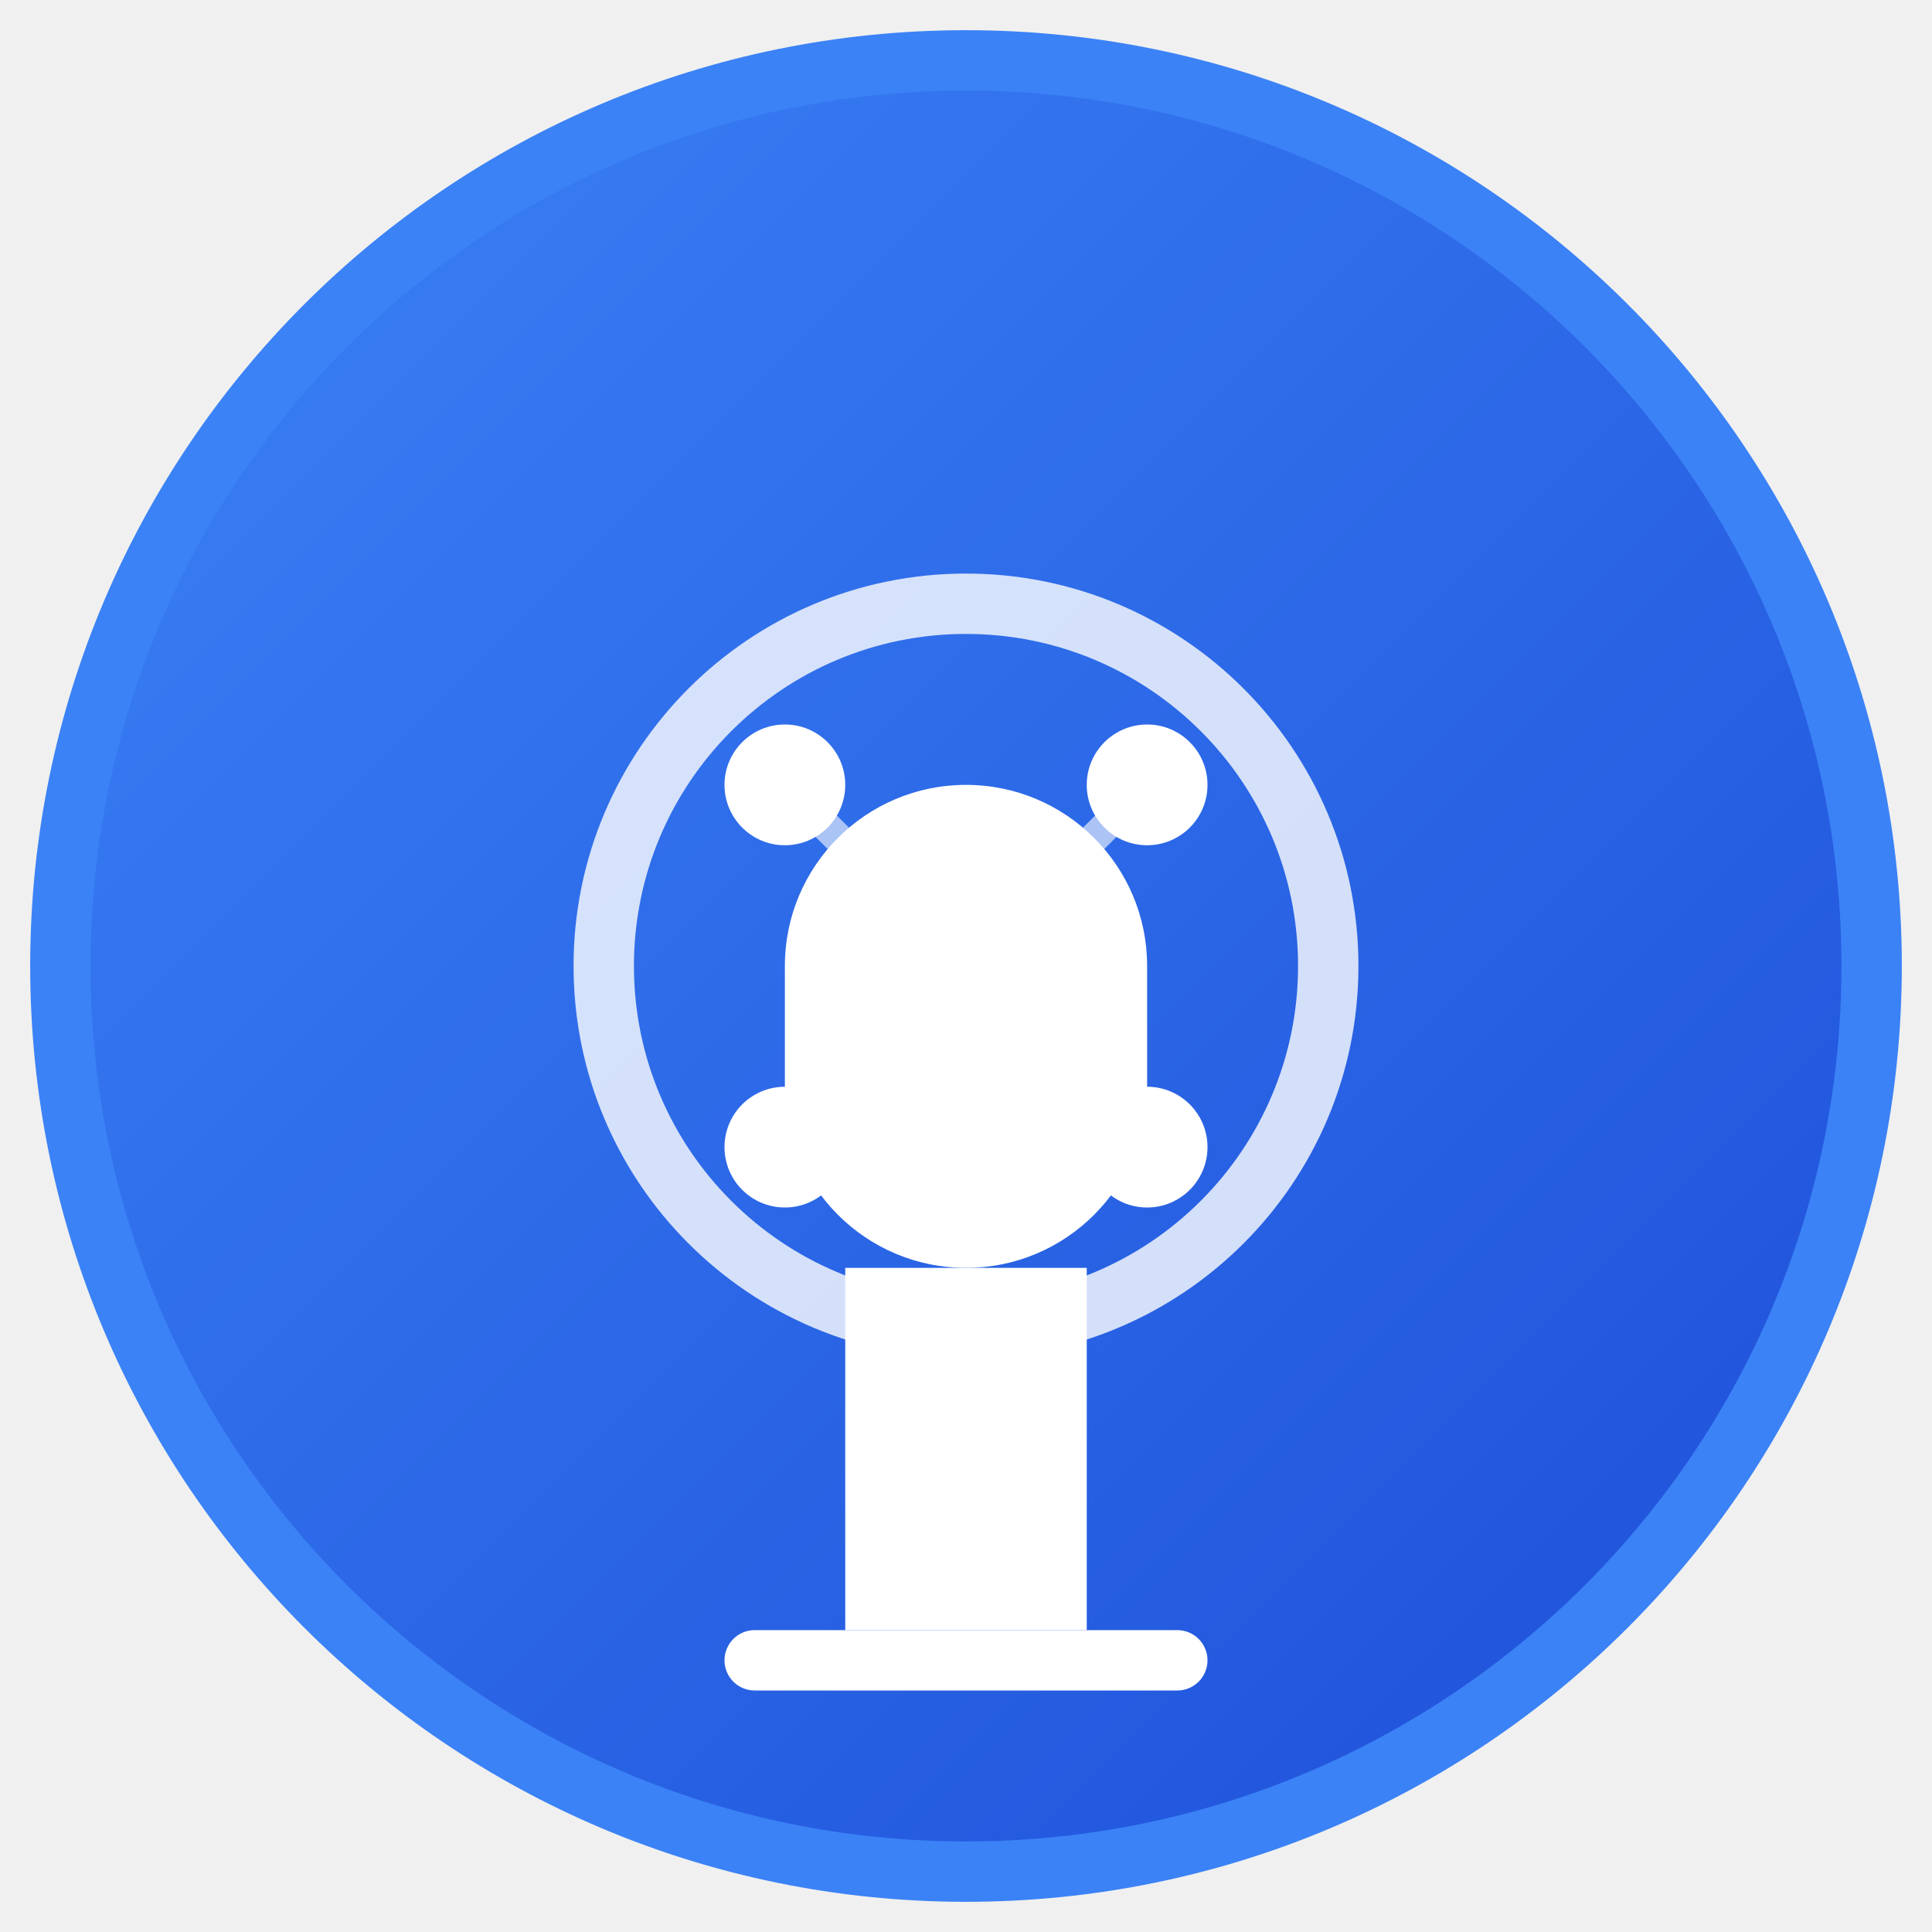
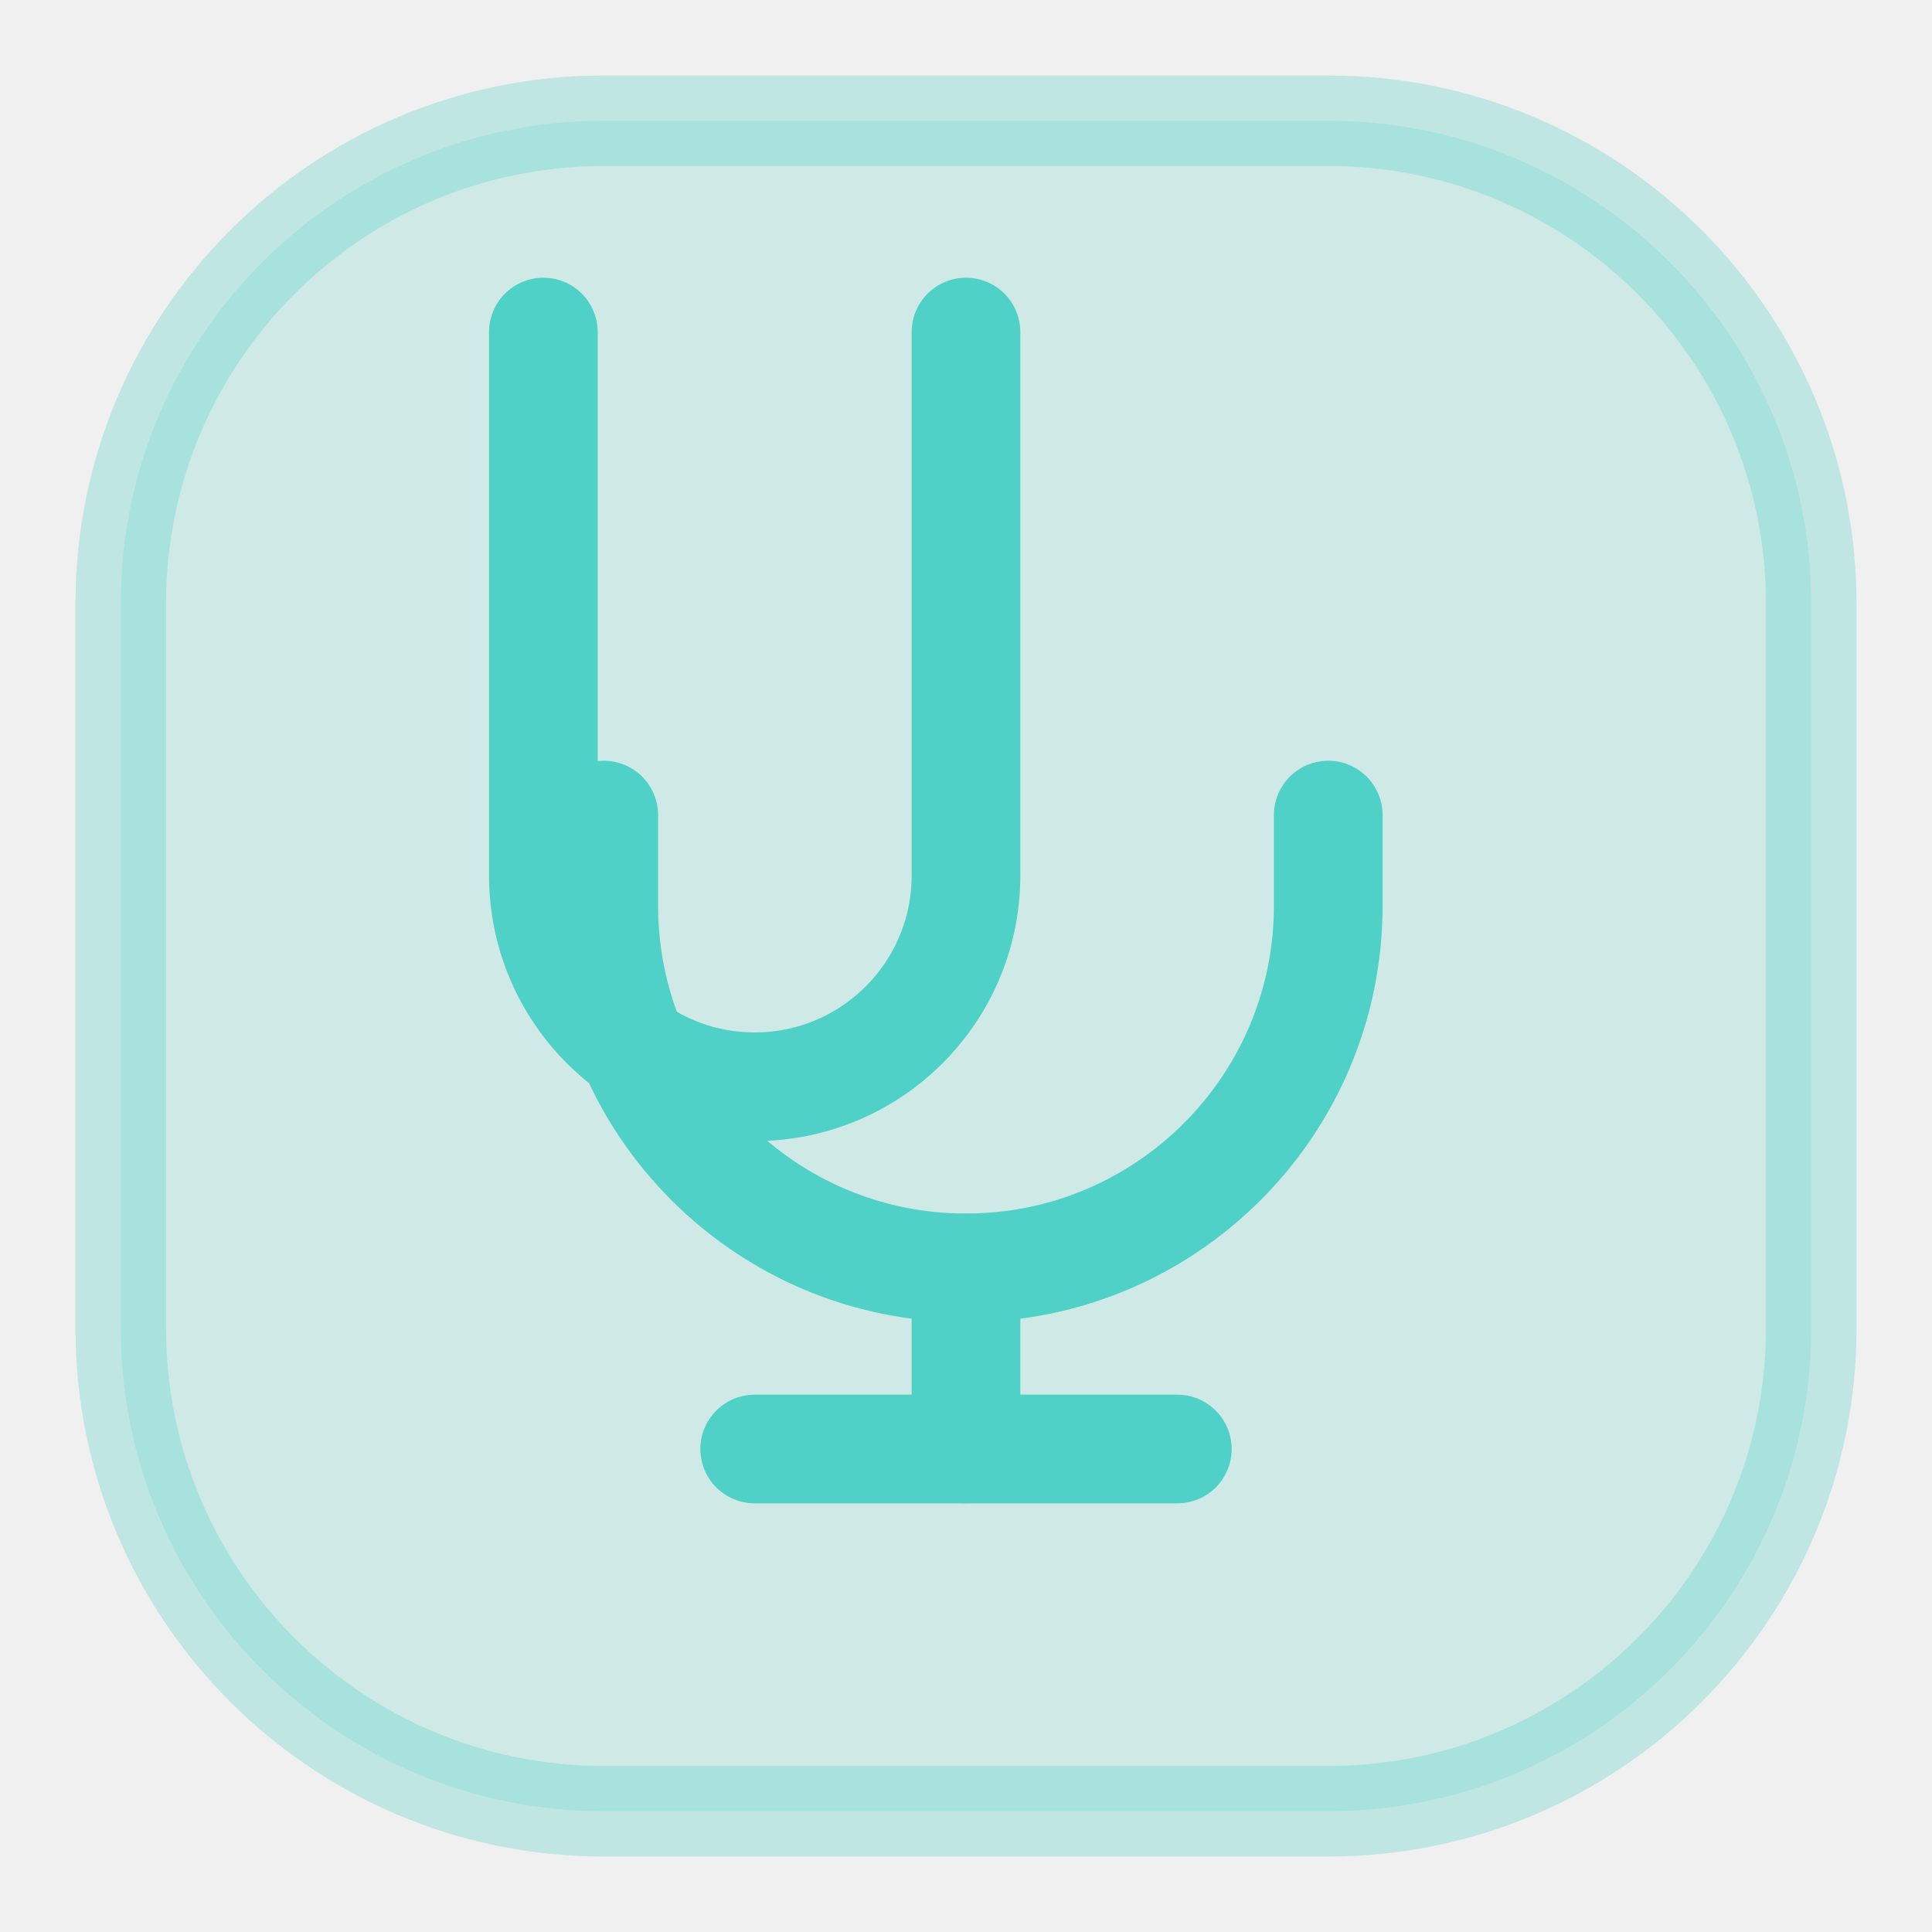
<svg xmlns="http://www.w3.org/2000/svg" width="32" height="32" viewBox="0 0 32 32" fill="none">
-   <circle cx="16" cy="16" r="15" fill="url(#gradient1)" stroke="#3B82F6" stroke-width="1" />
-   <g transform="translate(10, 10)">
-     <rect x="3" y="3" width="6" height="8" rx="3" fill="white" />
-     <rect x="4" y="11" width="4" height="6" fill="white" />
-     <rect x="2" y="17" width="8" height="1" rx="0.5" fill="white" />
+   <rect x="2" y="2" width="28" height="28" rx="8" fill="rgba(79, 209, 199, 0.2)" stroke="rgba(79, 209, 199, 0.3)" stroke-width="1.5" />
+   <g transform="translate(6, 5)">
+     <path d="M10 0.5v9a3.5 3.5 0 0 1-7 0V0.5" stroke="#4FD1C7" stroke-width="1.8" stroke-linecap="round" stroke-linejoin="round" fill="none" />
+     <path d="M16 8.5v1.5a6 6 0 0 1-12 0v-1.5" stroke="#4FD1C7" stroke-width="1.8" stroke-linecap="round" stroke-linejoin="round" fill="none" />
+     <line x1="10" y1="16" x2="10" y2="19" stroke="#4FD1C7" stroke-width="1.8" stroke-linecap="round" />
+     <line x1="6.5" y1="19" x2="13.5" y2="19" stroke="#4FD1C7" stroke-width="1.8" stroke-linecap="round" />
  </g>
-   <g transform="translate(8, 8)">
-     <circle cx="8" cy="8" r="6" fill="none" stroke="white" stroke-width="1" opacity="0.8" />
-     <circle cx="5" cy="5" r="1" fill="white" />
-     <circle cx="11" cy="5" r="1" fill="white" />
-     <circle cx="5" cy="11" r="1" fill="white" />
-     <circle cx="11" cy="11" r="1" fill="white" />
-     <circle cx="8" cy="8" r="1" fill="white" />
-     <line x1="5" y1="5" x2="8" y2="8" stroke="white" stroke-width="0.5" opacity="0.6" />
-     <line x1="11" y1="5" x2="8" y2="8" stroke="white" stroke-width="0.5" opacity="0.6" />
-     <line x1="5" y1="11" x2="8" y2="8" stroke="white" stroke-width="0.5" opacity="0.6" />
-     <line x1="11" y1="11" x2="8" y2="8" stroke="white" stroke-width="0.5" opacity="0.6" />
-   </g>
-   <defs>
-     <linearGradient id="gradient1" x1="0%" y1="0%" x2="100%" y2="100%">
-       <stop offset="0%" style="stop-color:#3B82F6;stop-opacity:1" />
-       <stop offset="100%" style="stop-color:#1D4ED8;stop-opacity:1" />
-     </linearGradient>
-   </defs>
</svg>
